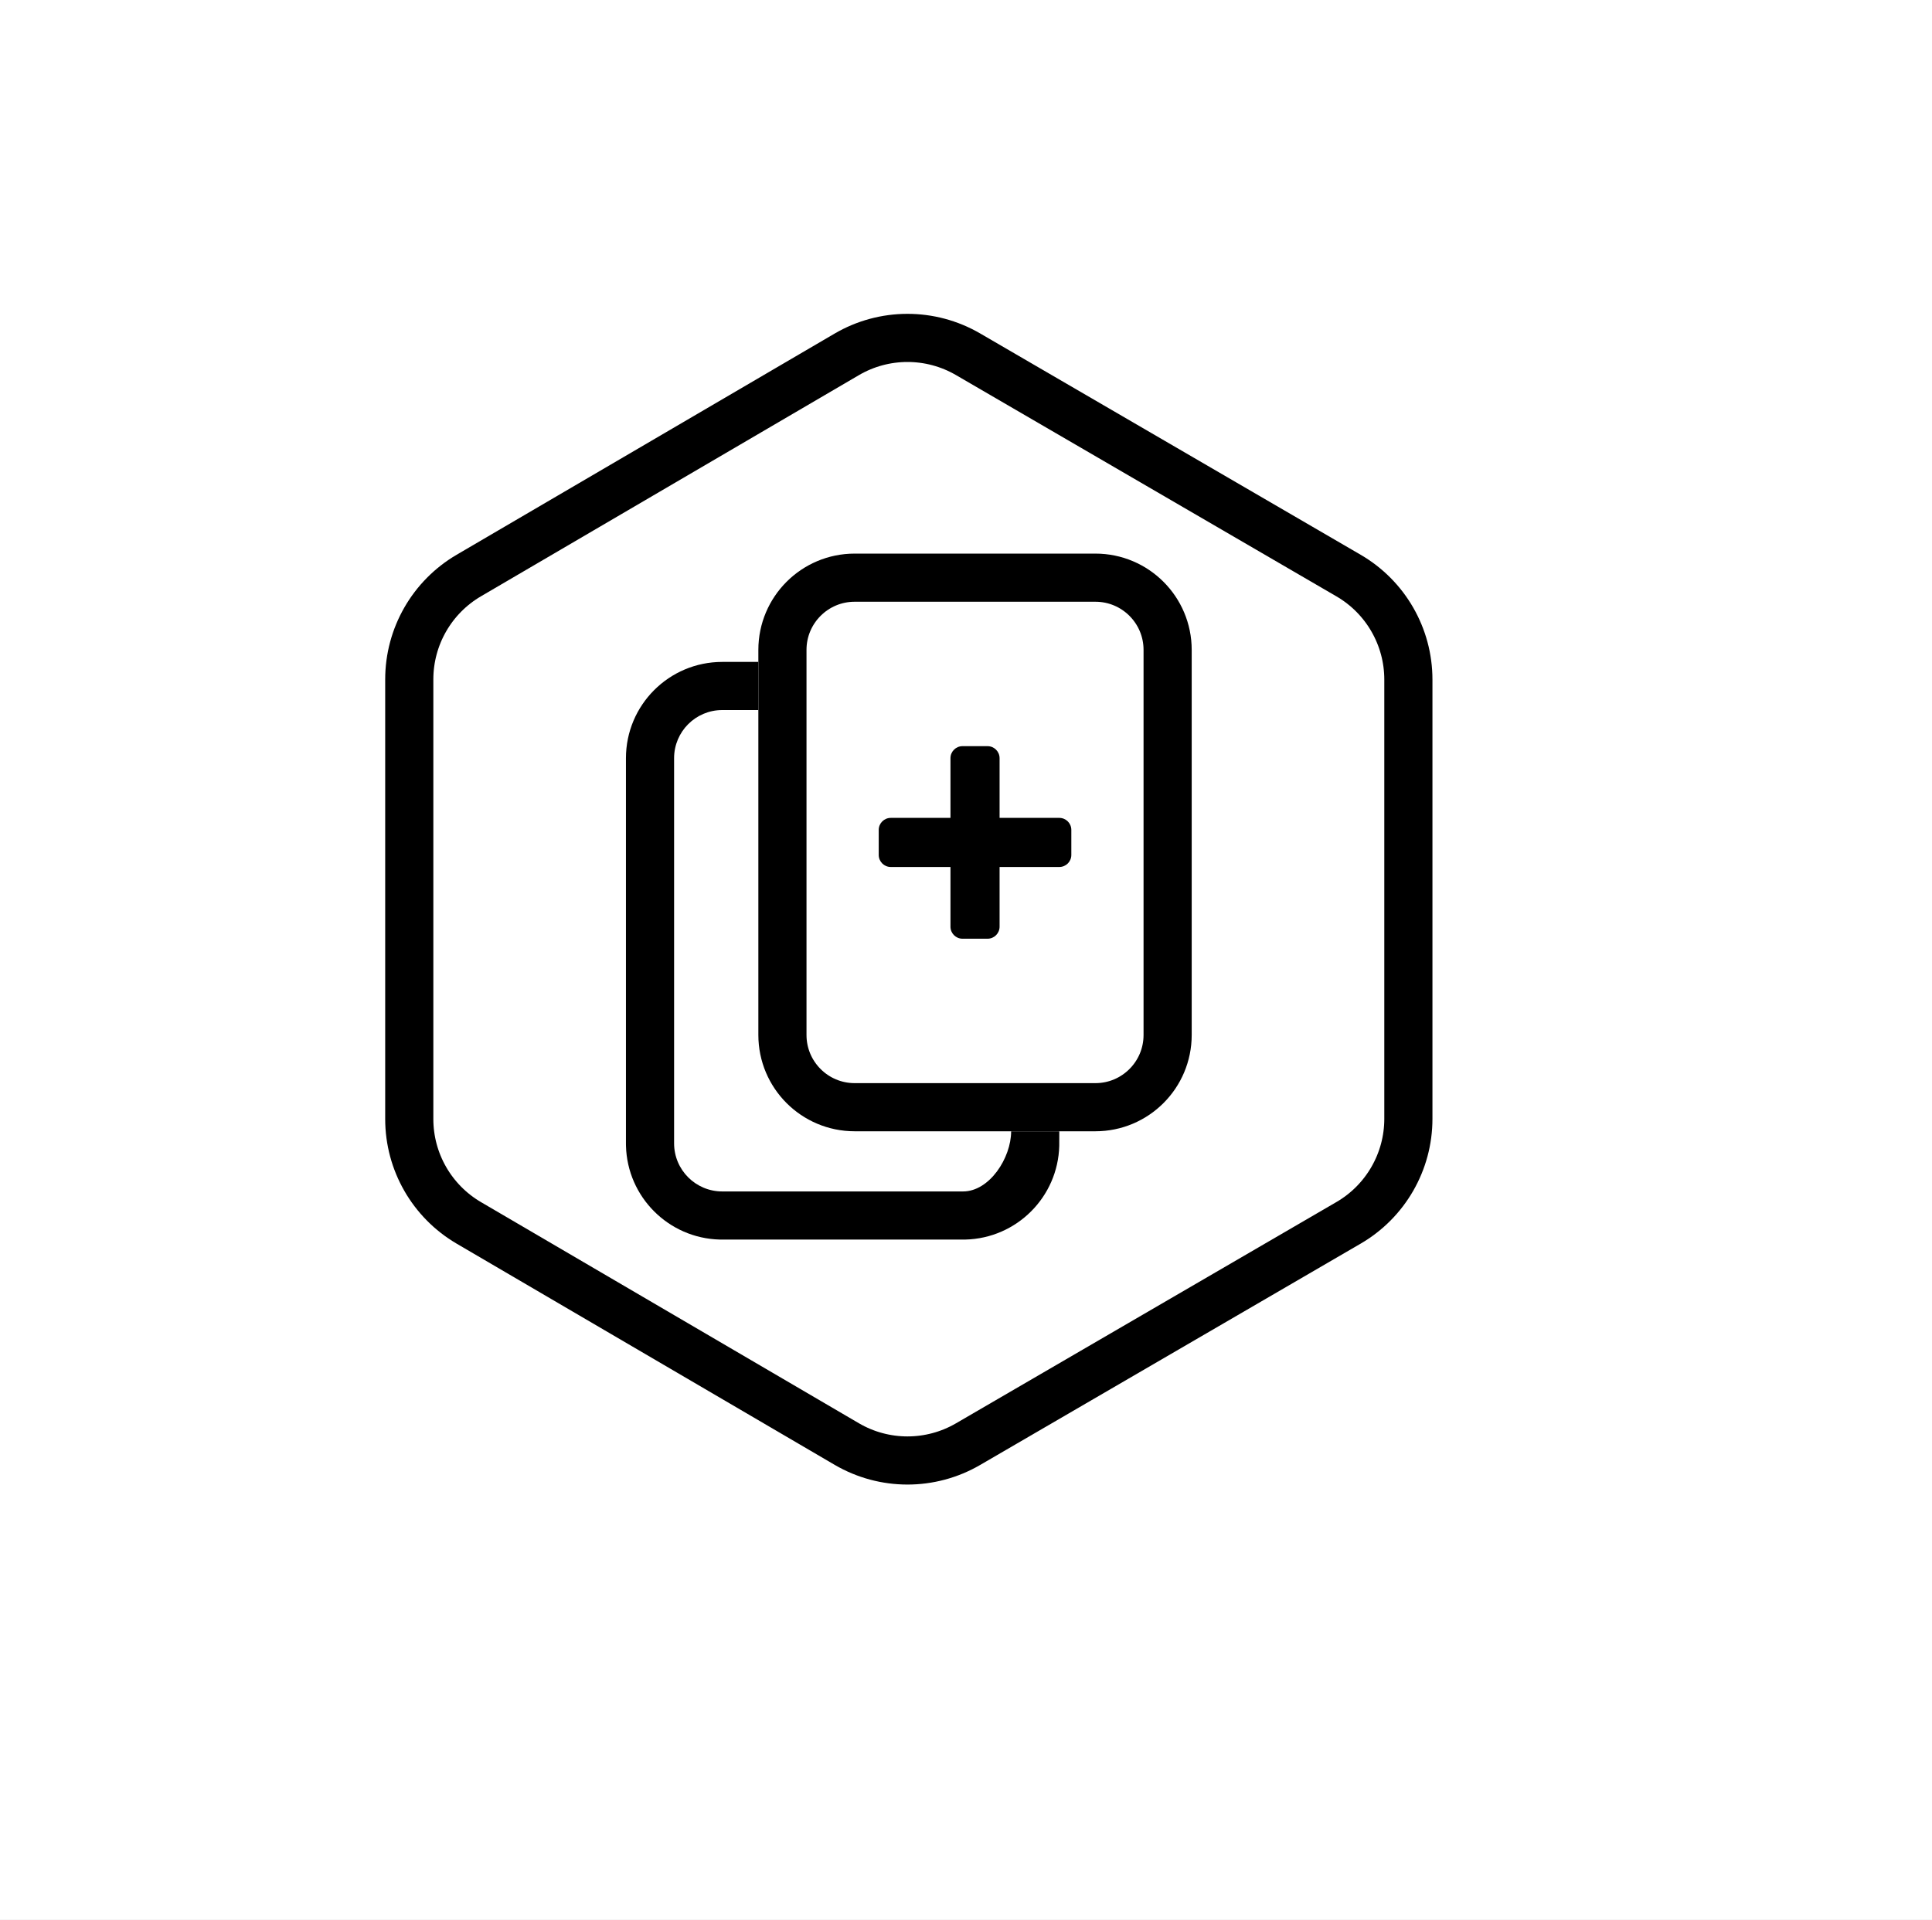
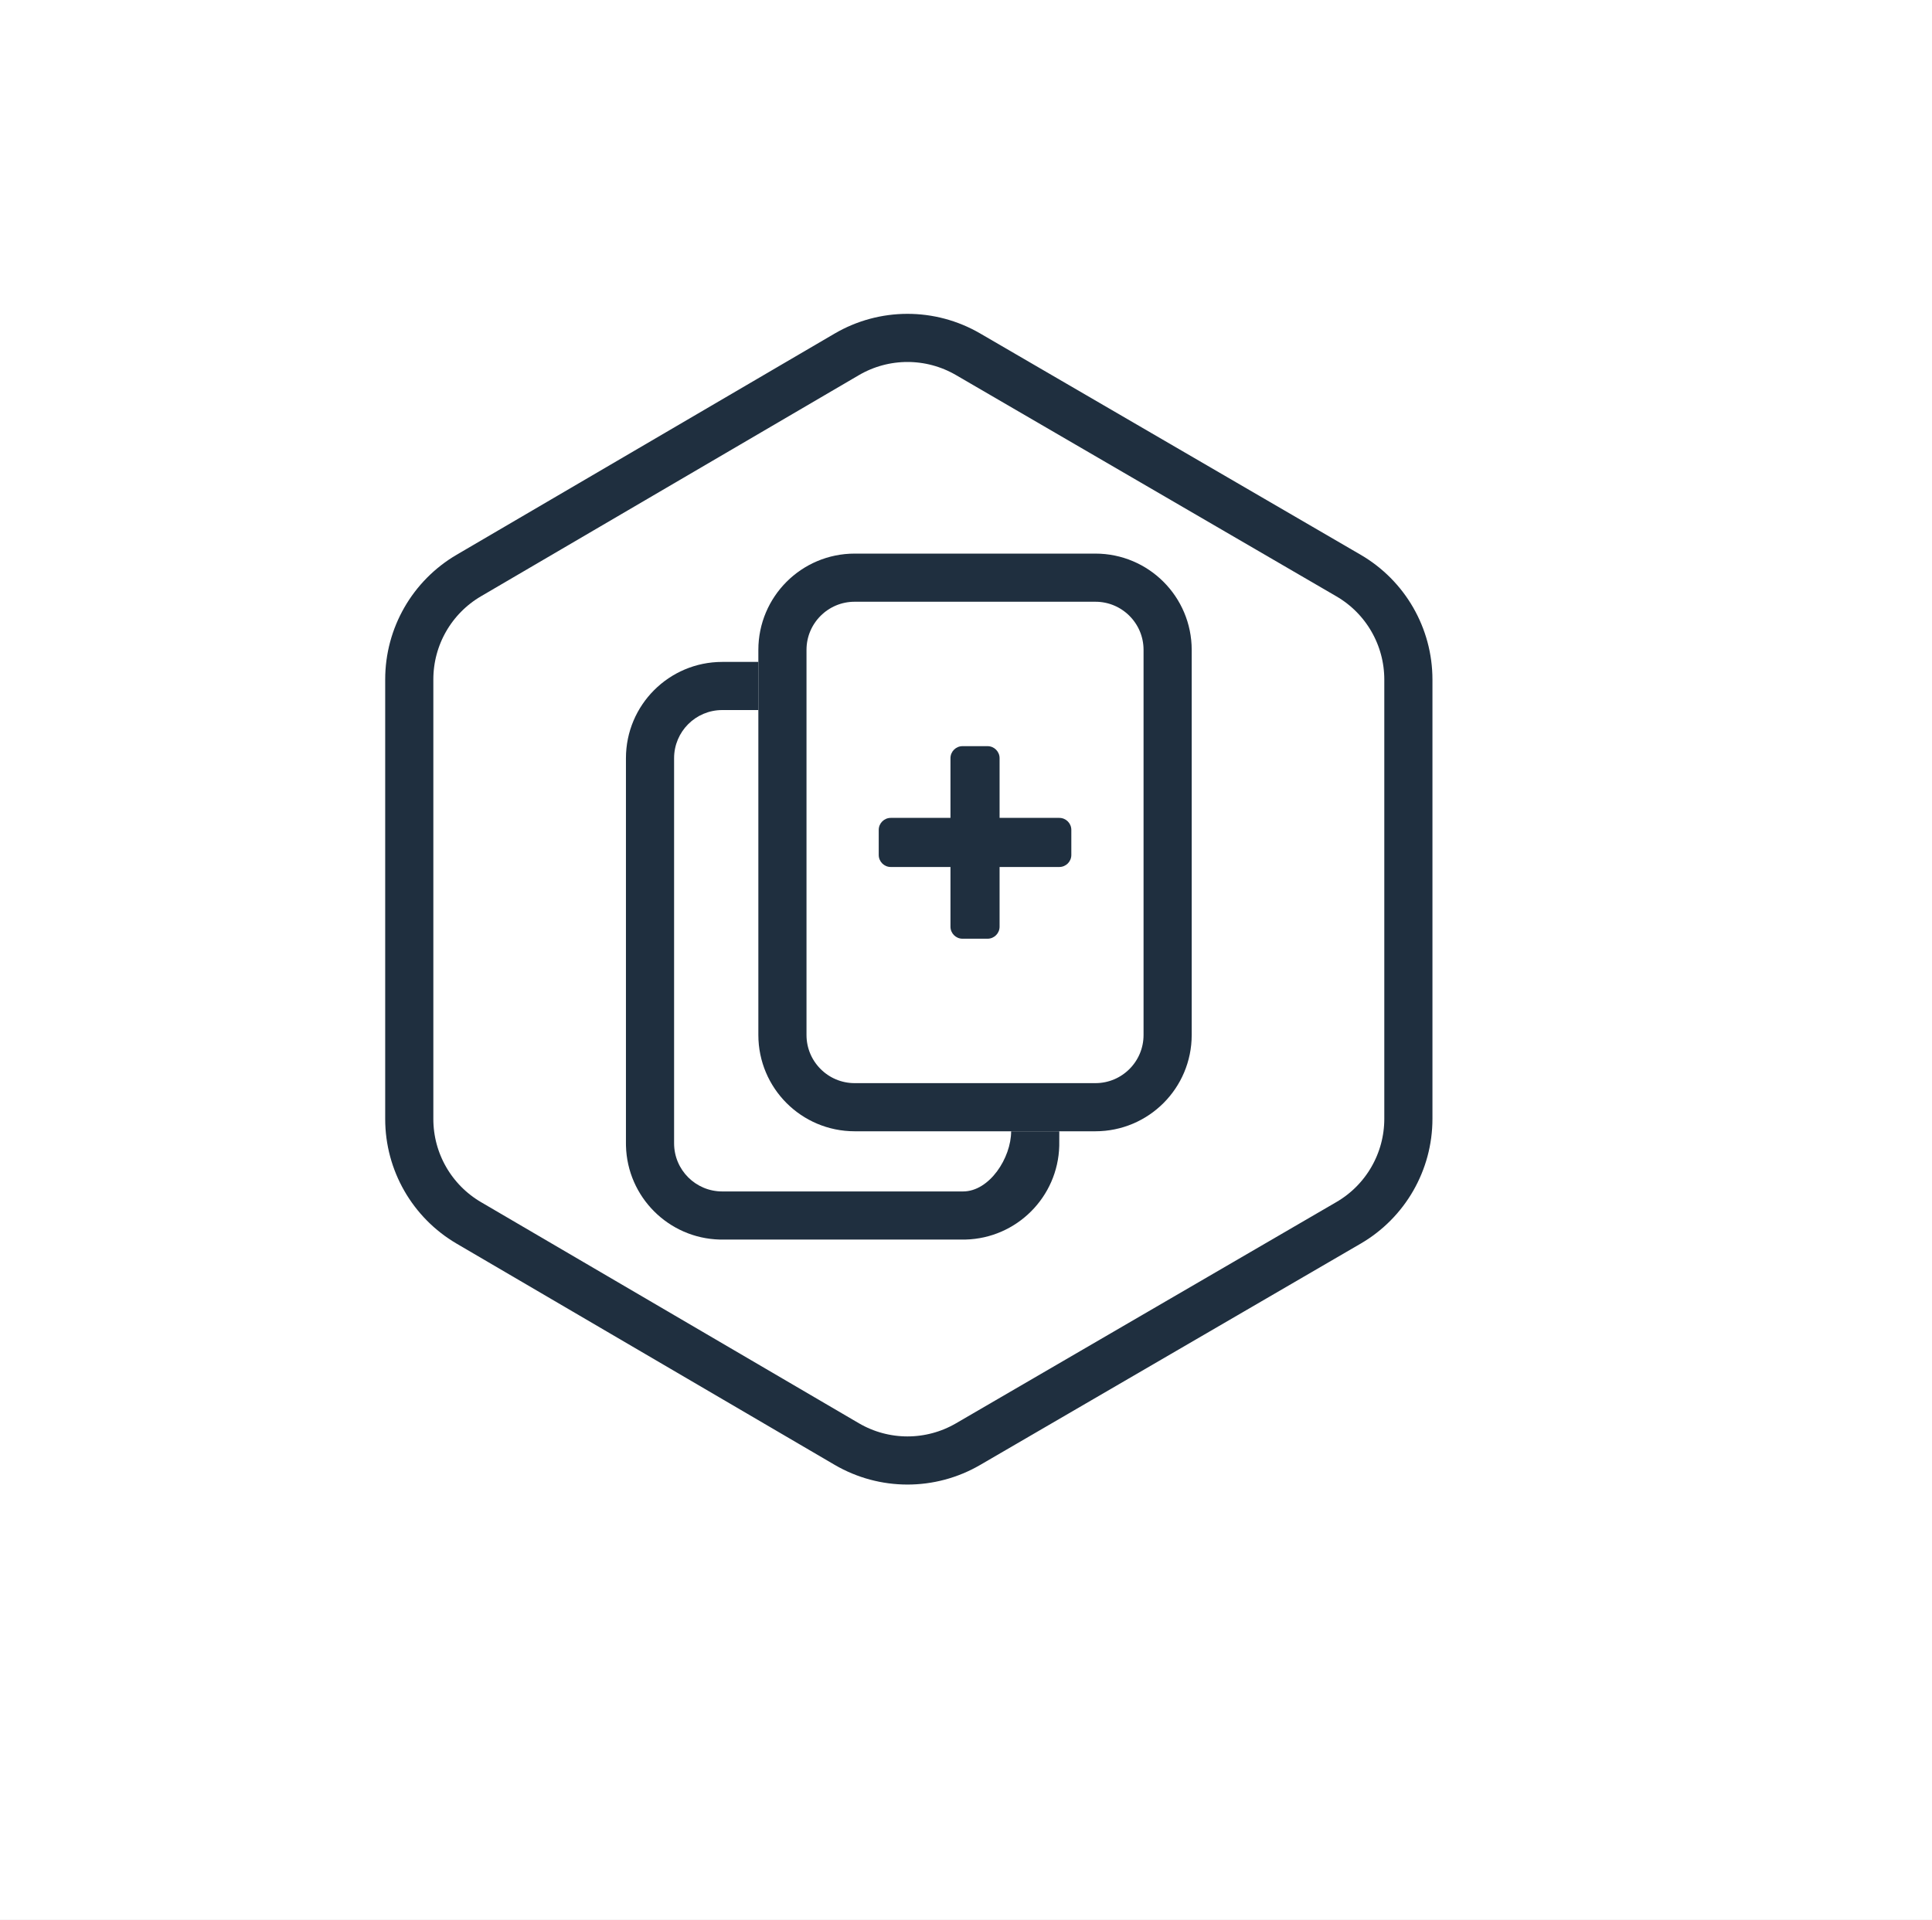
<svg xmlns="http://www.w3.org/2000/svg" width="321" height="319" viewBox="0 0 321 319" fill="none">
  <rect width="321" height="319" fill="white" />
-   <path d="M234 185.93V112.936C234 105.814 230.213 99.23 224.057 95.649L160.838 58.869C154.604 55.242 146.901 55.252 140.678 58.895L77.897 95.64C71.767 99.228 68 105.798 68 112.901L68 185.965C68 193.068 71.767 199.638 77.897 203.226L140.678 239.971C146.902 243.614 154.604 243.624 160.838 239.997L224.057 203.217C230.213 199.636 234 193.052 234 185.93Z" stroke="black" stroke-width="8" stroke-linecap="square" />
-   <rect x="130" y="96" width="64" height="88" rx="12" stroke="black" stroke-width="8" />
-   <path d="M120 206H160L160.413 205.995C168.921 205.779 175.779 198.921 175.995 190.413L176 188H168C168 192.418 164.418 198 160 198H120C115.582 198 112 194.418 112 190V126C112 121.582 115.582 118 120 118L126 118V110H120C111.163 110 104 117.163 104 126V190L104.005 190.413C104.221 198.921 111.079 205.779 119.587 205.995L120 206Z" fill="black" />
-   <path d="M159.92 156C158.815 156 157.92 155.105 157.92 154V126C157.92 124.895 158.815 124 159.92 124H164.08C165.185 124 166.08 124.895 166.08 126V154C166.08 155.105 165.185 156 164.08 156H159.92ZM148 144.08C146.895 144.08 146 143.185 146 142.08V137.92C146 136.815 146.895 135.92 148 135.92H176C177.105 135.92 178 136.815 178 137.92V142.08C178 143.185 177.105 144.08 176 144.08H148Z" fill="black" />
+   <path d="M234 185.93V112.936C234 105.814 230.213 99.23 224.057 95.649L160.838 58.869C154.604 55.242 146.901 55.252 140.678 58.895L77.897 95.64C71.767 99.228 68 105.798 68 112.901L68 185.965C68 193.068 71.767 199.638 77.897 203.226L140.678 239.971C146.902 243.614 154.604 243.624 160.838 239.997L224.057 203.217C230.213 199.636 234 193.052 234 185.93Z" stroke="#1F2F3F" stroke-width="8" stroke-linecap="square" />
+   <rect x="130" y="96" width="64" height="88" rx="12" stroke="#1F2F3F" stroke-width="8" />
+   <path d="M120 206H160L160.413 205.995C168.921 205.779 175.779 198.921 175.995 190.413L176 188H168C168 192.418 164.418 198 160 198H120C115.582 198 112 194.418 112 190V126C112 121.582 115.582 118 120 118L126 118V110H120C111.163 110 104 117.163 104 126V190L104.005 190.413C104.221 198.921 111.079 205.779 119.587 205.995L120 206Z" fill="#1F2F3F" />
+   <path d="M159.92 156C158.815 156 157.92 155.105 157.92 154V126C157.92 124.895 158.815 124 159.92 124H164.08C165.185 124 166.08 124.895 166.08 126V154C166.08 155.105 165.185 156 164.08 156H159.92ZM148 144.08C146.895 144.08 146 143.185 146 142.08V137.92C146 136.815 146.895 135.92 148 135.92H176C177.105 135.92 178 136.815 178 137.92V142.08C178 143.185 177.105 144.08 176 144.08H148Z" fill="#1F2F3F" />
</svg>
